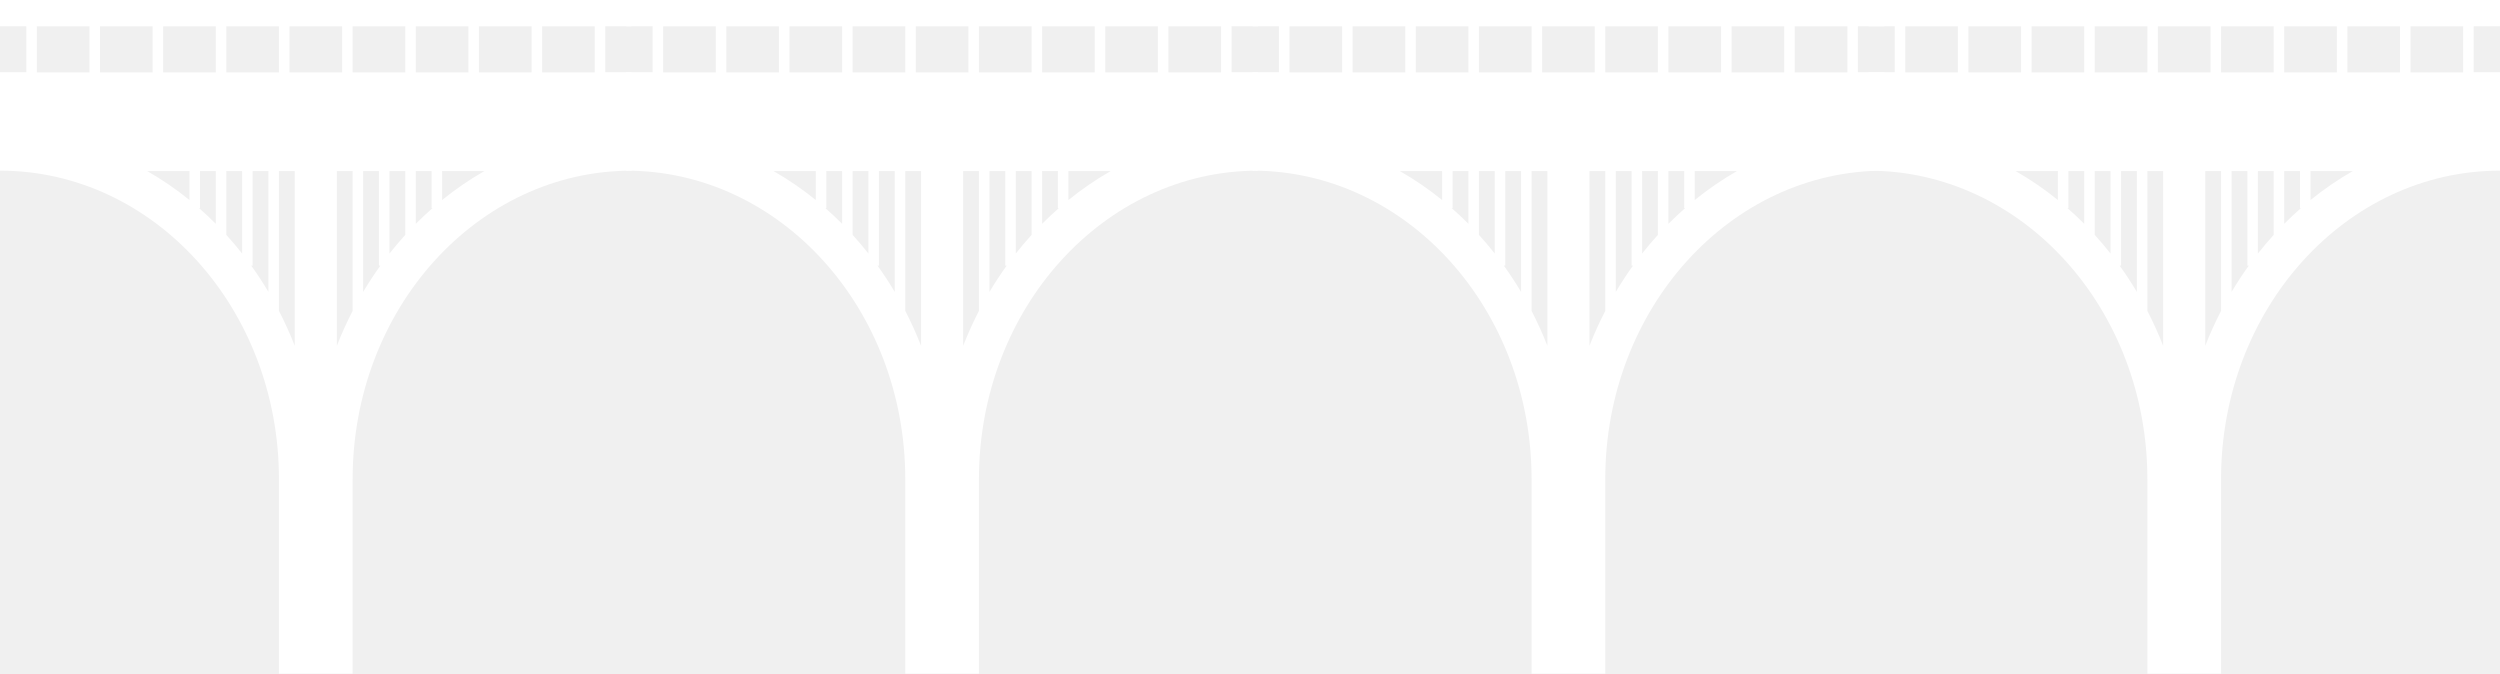
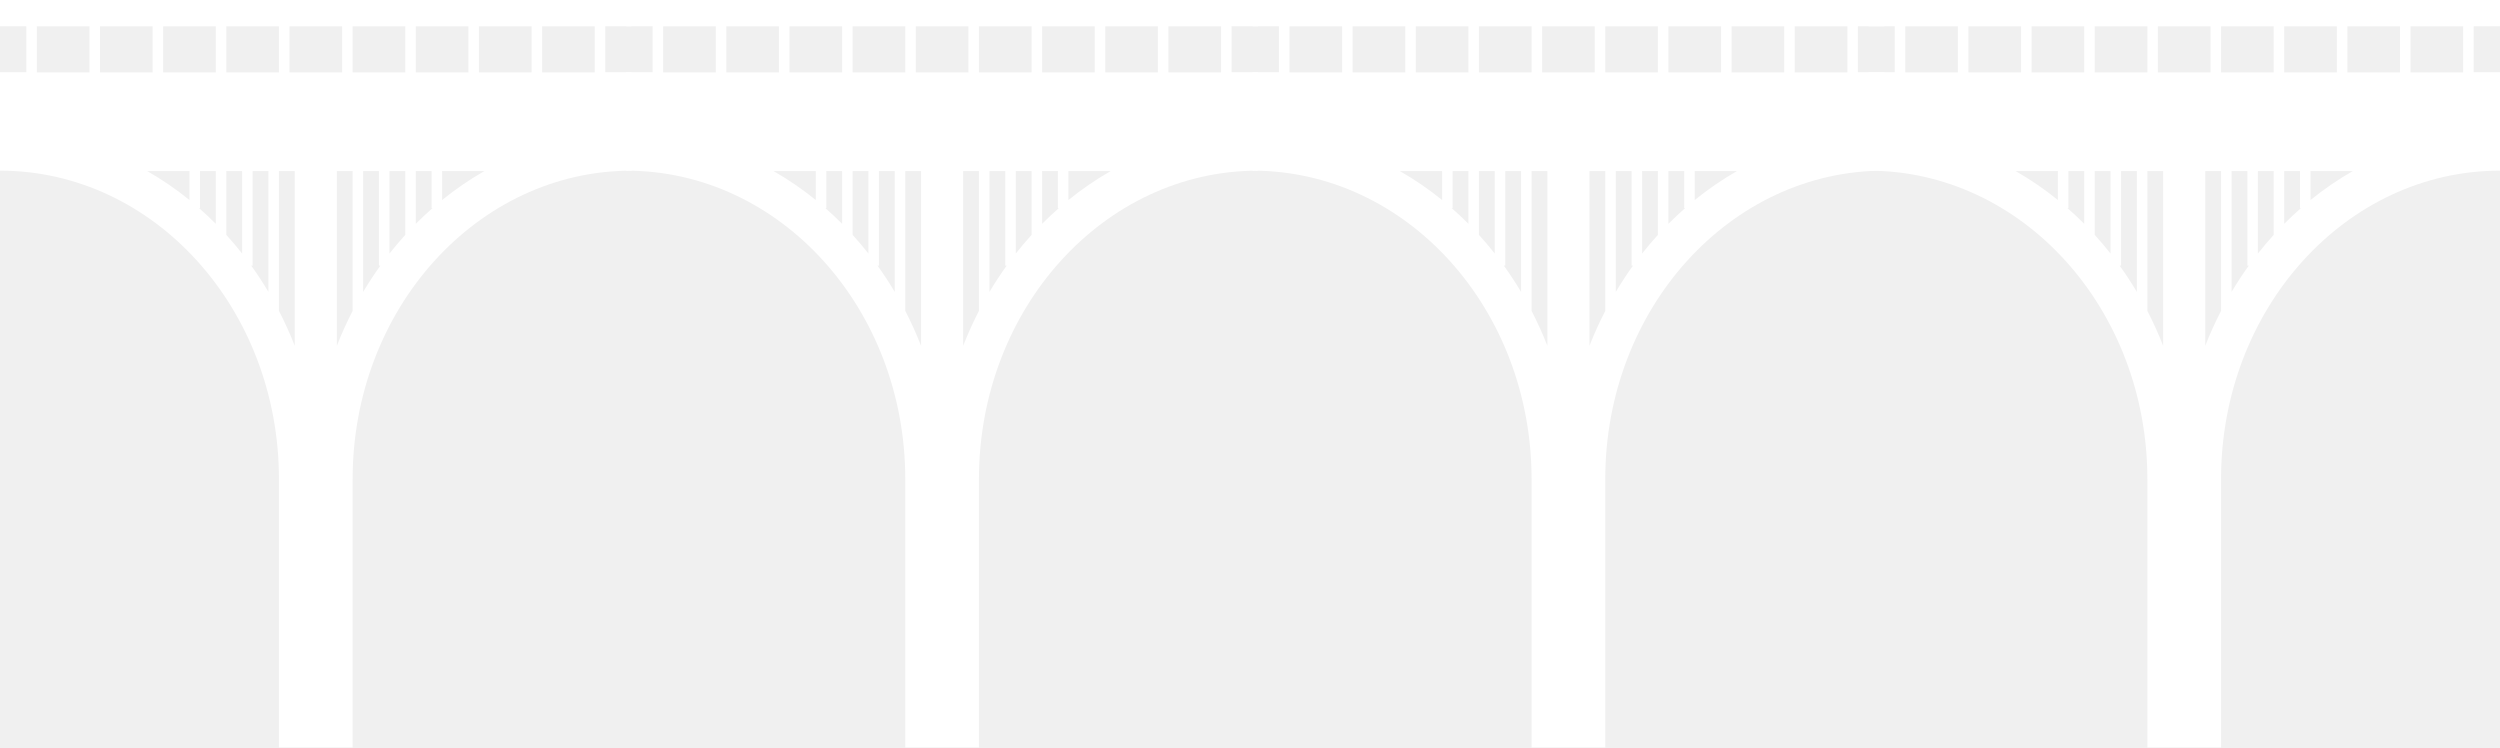
- <svg xmlns="http://www.w3.org/2000/svg" width="475px" height="128px" viewBox="0 0 475 128" version="1.1">
+ <svg xmlns="http://www.w3.org/2000/svg" width="475px" height="142px" viewBox="0 0 475 142" version="1.1">
  <defs />
  <g id="Page-1" stroke="none" stroke-width="1" fill="none" fill-rule="evenodd">
    <g id="bridge">
      <g id="Page-1">
        <g id="Artboard-1">
          <g id="Group">
-             <rect id="Rectangle-1" x="0" y="0" width="475" height="128" />
-             <path d="M5,13.718 L0,13.718 L0,32.424 C29.271,32.424 53,58.665 53,91.035 L53,106 L67,106 L67,91.035 C67,58.665 90.729,32.424 120,32.424 L120,13.718 L115,13.718 L115,4.988 L120,4.988 L120,0 L0,0 L0,4.988 L5,4.988 L5,13.718 L5,13.718 Z M7,13.752 L17,13.752 L17,5.001 L7,5.001 L7,13.752 L7,13.752 Z M19,13.752 L29,13.752 L29,5.001 L19,5.001 L19,13.752 L19,13.752 Z M31,13.752 L41,13.752 L41,5.001 L31,5.001 L31,13.752 L31,13.752 Z M43,13.752 L53,13.752 L53,5.001 L43,5.001 L43,13.752 L43,13.752 Z M55,13.752 L65,13.752 L65,5.001 L55,5.001 L55,13.752 L55,13.752 Z M67,13.752 L77,13.752 L77,5.001 L67,5.001 L67,13.752 L67,13.752 Z M79,13.752 L89,13.752 L89,5.001 L79,5.001 L79,13.752 L79,13.752 Z M91,13.752 L101,13.752 L101,5.001 L91,5.001 L91,13.752 L91,13.752 Z M103,13.752 L113,13.752 L113,5.001 L103,5.001 L103,13.752 L103,13.752 Z M82,32.504 L79,32.504 L79,42.525 C80.025,41.495 81.082,40.503 82.169,39.55 L82,39.55 L82,32.504 L82,32.504 Z M84,32.504 L92.027,32.504 C89.217,34.112 86.534,35.954 84,38.007 L84,32.504 L84,32.504 Z M38,32.504 L41,32.504 L41,42.525 C39.975,41.495 38.918,40.503 37.831,39.55 L38,39.55 L38,32.504 L38,32.504 Z M36,32.504 L27.973,32.504 C30.783,34.112 33.466,35.954 36,38.007 L36,32.504 L36,32.504 Z M69,32.504 L72,32.504 L72,50.461 L72.276,50.461 C71.118,52.069 70.024,53.737 69,55.46 L69,32.504 L69,32.504 Z M67,32.504 L64,32.504 L64,65.701 C64.892,63.421 65.895,61.207 67,59.066 L67,32.504 L67,32.504 Z M51,32.504 L48,32.504 L48,50.461 L47.724,50.461 C48.882,52.069 49.976,53.737 51,55.46 L51,32.504 L51,32.504 Z M53,32.504 L56,32.504 L56,65.701 C55.108,63.421 54.105,61.207 53,59.066 L53,32.504 L53,32.504 Z M74,32.504 L77,32.504 L77,44.628 C75.962,45.77 74.962,46.952 74,48.173 L74,32.504 L74,32.504 Z M46,32.504 L43,32.504 L43,44.628 C44.038,45.77 45.038,46.952 46,48.173 L46,32.504 Z M53,106 L67,106 L67,128 L53,128 L53,106 Z" id="bridge" fill="#FFFFFF" />
-             <path d="M124,13.718 L119,13.718 L119,32.424 C148.271,32.424 172,58.665 172,91.035 L172,106 L186,106 L186,91.035 C186,58.665 209.729,32.424 239,32.424 L239,13.718 L234,13.718 L234,4.988 L239,4.988 L239,0 L119,0 L119,4.988 L124,4.988 L124,13.718 L124,13.718 Z M126,13.752 L136,13.752 L136,5.001 L126,5.001 L126,13.752 L126,13.752 Z M138,13.752 L148,13.752 L148,5.001 L138,5.001 L138,13.752 L138,13.752 Z M150,13.752 L160,13.752 L160,5.001 L150,5.001 L150,13.752 L150,13.752 Z M162,13.752 L172,13.752 L172,5.001 L162,5.001 L162,13.752 L162,13.752 Z M174,13.752 L184,13.752 L184,5.001 L174,5.001 L174,13.752 L174,13.752 Z M186,13.752 L196,13.752 L196,5.001 L186,5.001 L186,13.752 L186,13.752 Z M198,13.752 L208,13.752 L208,5.001 L198,5.001 L198,13.752 L198,13.752 Z M210,13.752 L220,13.752 L220,5.001 L210,5.001 L210,13.752 L210,13.752 Z M222,13.752 L232,13.752 L232,5.001 L222,5.001 L222,13.752 L222,13.752 Z M201,32.504 L198,32.504 L198,42.525 C199.025,41.495 200.082,40.503 201.169,39.55 L201,39.55 L201,32.504 L201,32.504 Z M203,32.504 L211.027,32.504 C208.217,34.112 205.534,35.954 203,38.007 L203,32.504 L203,32.504 Z M157,32.504 L160,32.504 L160,42.525 C158.975,41.495 157.918,40.503 156.831,39.55 L157,39.55 L157,32.504 L157,32.504 Z M155,32.504 L146.973,32.504 C149.783,34.112 152.466,35.954 155,38.007 L155,32.504 L155,32.504 Z M188,32.504 L191,32.504 L191,50.461 L191.276,50.461 C190.118,52.069 189.024,53.737 188,55.46 L188,32.504 L188,32.504 Z M186,32.504 L183,32.504 L183,65.701 C183.892,63.421 184.895,61.207 186,59.066 L186,32.504 L186,32.504 Z M170,32.504 L167,32.504 L167,50.461 L166.724,50.461 C167.882,52.069 168.976,53.737 170,55.46 L170,32.504 L170,32.504 Z M172,32.504 L175,32.504 L175,65.701 C174.108,63.421 173.105,61.207 172,59.066 L172,32.504 L172,32.504 Z M193,32.504 L196,32.504 L196,44.628 C194.962,45.77 193.962,46.952 193,48.173 L193,32.504 L193,32.504 Z M165,32.504 L162,32.504 L162,44.628 C163.038,45.77 164.038,46.952 165,48.173 L165,32.504 Z M172,106 L186,106 L186,128 L172,128 L172,106 Z" id="bridge-copy" fill="#FFFFFF" />
-             <path d="M360,13.718 L355,13.718 L355,32.424 C384.271,32.424 408,58.665 408,91.035 L408,106 L422,106 L422,91.035 C422,58.665 445.729,32.424 475,32.424 L475,13.718 L470,13.718 L470,4.988 L475,4.988 L475,0 L355,0 L355,4.988 L360,4.988 L360,13.718 L360,13.718 Z M362,13.752 L372,13.752 L372,5.001 L362,5.001 L362,13.752 L362,13.752 Z M374,13.752 L384,13.752 L384,5.001 L374,5.001 L374,13.752 L374,13.752 Z M386,13.752 L396,13.752 L396,5.001 L386,5.001 L386,13.752 L386,13.752 Z M398,13.752 L408,13.752 L408,5.001 L398,5.001 L398,13.752 L398,13.752 Z M410,13.752 L420,13.752 L420,5.001 L410,5.001 L410,13.752 L410,13.752 Z M422,13.752 L432,13.752 L432,5.001 L422,5.001 L422,13.752 L422,13.752 Z M434,13.752 L444,13.752 L444,5.001 L434,5.001 L434,13.752 L434,13.752 Z M446,13.752 L456,13.752 L456,5.001 L446,5.001 L446,13.752 L446,13.752 Z M458,13.752 L468,13.752 L468,5.001 L458,5.001 L458,13.752 L458,13.752 Z M437,32.504 L434,32.504 L434,42.525 C435.025,41.495 436.082,40.503 437.169,39.55 L437,39.55 L437,32.504 L437,32.504 Z M439,32.504 L447.027,32.504 C444.217,34.112 441.534,35.954 439,38.007 L439,32.504 L439,32.504 Z M393,32.504 L396,32.504 L396,42.525 C394.975,41.495 393.918,40.503 392.831,39.55 L393,39.55 L393,32.504 L393,32.504 Z M391,32.504 L382.973,32.504 C385.783,34.112 388.466,35.954 391,38.007 L391,32.504 L391,32.504 Z M424,32.504 L427,32.504 L427,50.461 L427.276,50.461 C426.118,52.069 425.024,53.737 424,55.46 L424,32.504 L424,32.504 Z M422,32.504 L419,32.504 L419,65.701 C419.892,63.421 420.895,61.207 422,59.066 L422,32.504 L422,32.504 Z M406,32.504 L403,32.504 L403,50.461 L402.724,50.461 C403.882,52.069 404.976,53.737 406,55.46 L406,32.504 L406,32.504 Z M408,32.504 L411,32.504 L411,65.701 C410.108,63.421 409.105,61.207 408,59.066 L408,32.504 L408,32.504 Z M429,32.504 L432,32.504 L432,44.628 C430.962,45.77 429.962,46.952 429,48.173 L429,32.504 L429,32.504 Z M401,32.504 L398,32.504 L398,44.628 C399.038,45.77 400.038,46.952 401,48.173 L401,32.504 Z M408,106 L422,106 L422,128 L408,128 L408,106 Z" id="bridge-copy-2" fill="#FFFFFF" />
-             <path d="M243,13.718 L238,13.718 L238,32.424 C267.271,32.424 291,58.665 291,91.035 L291,106 L305,106 L305,91.035 C305,58.665 328.729,32.424 358,32.424 L358,13.718 L353,13.718 L353,4.988 L358,4.988 L358,0 L238,0 L238,4.988 L243,4.988 L243,13.718 L243,13.718 Z M245,13.752 L255,13.752 L255,5.001 L245,5.001 L245,13.752 L245,13.752 Z M257,13.752 L267,13.752 L267,5.001 L257,5.001 L257,13.752 L257,13.752 Z M269,13.752 L279,13.752 L279,5.001 L269,5.001 L269,13.752 L269,13.752 Z M281,13.752 L291,13.752 L291,5.001 L281,5.001 L281,13.752 L281,13.752 Z M293,13.752 L303,13.752 L303,5.001 L293,5.001 L293,13.752 L293,13.752 Z M305,13.752 L315,13.752 L315,5.001 L305,5.001 L305,13.752 L305,13.752 Z M317,13.752 L327,13.752 L327,5.001 L317,5.001 L317,13.752 L317,13.752 Z M329,13.752 L339,13.752 L339,5.001 L329,5.001 L329,13.752 L329,13.752 Z M341,13.752 L351,13.752 L351,5.001 L341,5.001 L341,13.752 L341,13.752 Z M320,32.504 L317,32.504 L317,42.525 C318.025,41.495 319.082,40.503 320.169,39.55 L320,39.55 L320,32.504 L320,32.504 Z M322,32.504 L330.027,32.504 C327.217,34.112 324.534,35.954 322,38.007 L322,32.504 L322,32.504 Z M276,32.504 L279,32.504 L279,42.525 C277.975,41.495 276.918,40.503 275.831,39.55 L276,39.55 L276,32.504 L276,32.504 Z M274,32.504 L265.973,32.504 C268.783,34.112 271.466,35.954 274,38.007 L274,32.504 L274,32.504 Z M307,32.504 L310,32.504 L310,50.461 L310.276,50.461 C309.118,52.069 308.024,53.737 307,55.46 L307,32.504 L307,32.504 Z M305,32.504 L302,32.504 L302,65.701 C302.892,63.421 303.895,61.207 305,59.066 L305,32.504 L305,32.504 Z M289,32.504 L286,32.504 L286,50.461 L285.724,50.461 C286.882,52.069 287.976,53.737 289,55.46 L289,32.504 L289,32.504 Z M291,32.504 L294,32.504 L294,65.701 C293.108,63.421 292.105,61.207 291,59.066 L291,32.504 L291,32.504 Z M312,32.504 L315,32.504 L315,44.628 C313.962,45.77 312.962,46.952 312,48.173 L312,32.504 L312,32.504 Z M284,32.504 L281,32.504 L281,44.628 C282.038,45.77 283.038,46.952 284,48.173 L284,32.504 Z M291,106 L305,106 L305,128 L291,128 L291,106 Z" id="bridge-copy-3" fill="#FFFFFF" />
+             <rect id="Rectangle-1" x="0" y="0" width="475" height="142" />
+             <path d="M5,13.718 L0,13.718 L0,32.424 C29.271,32.424 53,58.665 53,91.035 L53,106 L67,106 L67,91.035 C67,58.665 90.729,32.424 120,32.424 L120,13.718 L115,13.718 L115,4.988 L120,4.988 L120,0 L0,0 L0,4.988 L5,4.988 L5,13.718 L5,13.718 Z M7,13.752 L17,13.752 L17,5.001 L7,5.001 L7,13.752 L7,13.752 Z M19,13.752 L29,13.752 L29,5.001 L19,5.001 L19,13.752 L19,13.752 Z M31,13.752 L41,13.752 L41,5.001 L31,5.001 L31,13.752 L31,13.752 Z M43,13.752 L53,13.752 L53,5.001 L43,5.001 L43,13.752 L43,13.752 Z M55,13.752 L65,13.752 L65,5.001 L55,5.001 L55,13.752 L55,13.752 Z M67,13.752 L77,13.752 L77,5.001 L67,5.001 L67,13.752 L67,13.752 Z M79,13.752 L89,13.752 L89,5.001 L79,5.001 L79,13.752 L79,13.752 Z M91,13.752 L101,13.752 L101,5.001 L91,5.001 L91,13.752 L91,13.752 Z M103,13.752 L113,13.752 L113,5.001 L103,5.001 L103,13.752 L103,13.752 Z M82,32.504 L79,32.504 L79,42.525 C80.025,41.495 81.082,40.503 82.169,39.55 L82,39.55 L82,32.504 L82,32.504 Z M84,32.504 L92.027,32.504 C89.217,34.112 86.534,35.954 84,38.007 L84,32.504 L84,32.504 Z M38,32.504 L41,32.504 L41,42.525 C39.975,41.495 38.918,40.503 37.831,39.55 L38,39.55 L38,32.504 L38,32.504 Z M36,32.504 L27.973,32.504 C30.783,34.112 33.466,35.954 36,38.007 L36,32.504 L36,32.504 Z M69,32.504 L72,32.504 L72,50.461 L72.276,50.461 C71.118,52.069 70.024,53.737 69,55.46 L69,32.504 L69,32.504 Z M67,32.504 L64,32.504 L64,65.701 C64.892,63.421 65.895,61.207 67,59.066 L67,32.504 L67,32.504 Z M51,32.504 L48,32.504 L48,50.461 L47.724,50.461 C48.882,52.069 49.976,53.737 51,55.46 L51,32.504 L51,32.504 Z M53,32.504 L56,32.504 L56,65.701 C55.108,63.421 54.105,61.207 53,59.066 L53,32.504 L53,32.504 Z M74,32.504 L77,32.504 L77,44.628 C75.962,45.77 74.962,46.952 74,48.173 L74,32.504 L74,32.504 Z M46,32.504 L43,32.504 L43,44.628 C44.038,45.77 45.038,46.952 46,48.173 L46,32.504 Z M53,106 L67,106 L67,142 L53,142 L53,106 Z" id="bridge" fill="#FFFFFF" />
+             <path d="M124,13.718 L119,13.718 L119,32.424 C148.271,32.424 172,58.665 172,91.035 L172,106 L186,106 L186,91.035 C186,58.665 209.729,32.424 239,32.424 L239,13.718 L234,13.718 L234,4.988 L239,4.988 L239,0 L119,0 L119,4.988 L124,4.988 L124,13.718 L124,13.718 Z M126,13.752 L136,13.752 L136,5.001 L126,5.001 L126,13.752 L126,13.752 Z M138,13.752 L148,13.752 L148,5.001 L138,5.001 L138,13.752 L138,13.752 Z M150,13.752 L160,13.752 L160,5.001 L150,5.001 L150,13.752 L150,13.752 Z M162,13.752 L172,13.752 L172,5.001 L162,5.001 L162,13.752 L162,13.752 Z M174,13.752 L184,13.752 L184,5.001 L174,5.001 L174,13.752 L174,13.752 Z M186,13.752 L196,13.752 L196,5.001 L186,5.001 L186,13.752 L186,13.752 Z M198,13.752 L208,13.752 L208,5.001 L198,5.001 L198,13.752 L198,13.752 Z M210,13.752 L220,13.752 L220,5.001 L210,5.001 L210,13.752 L210,13.752 Z M222,13.752 L232,13.752 L232,5.001 L222,5.001 L222,13.752 L222,13.752 Z M201,32.504 L198,32.504 L198,42.525 C199.025,41.495 200.082,40.503 201.169,39.55 L201,39.55 L201,32.504 L201,32.504 Z M203,32.504 L211.027,32.504 C208.217,34.112 205.534,35.954 203,38.007 L203,32.504 L203,32.504 Z M157,32.504 L160,32.504 L160,42.525 C158.975,41.495 157.918,40.503 156.831,39.55 L157,39.55 L157,32.504 L157,32.504 Z M155,32.504 L146.973,32.504 C149.783,34.112 152.466,35.954 155,38.007 L155,32.504 L155,32.504 Z M188,32.504 L191,32.504 L191,50.461 L191.276,50.461 C190.118,52.069 189.024,53.737 188,55.46 L188,32.504 L188,32.504 Z M186,32.504 L183,32.504 L183,65.701 C183.892,63.421 184.895,61.207 186,59.066 L186,32.504 L186,32.504 Z M170,32.504 L167,32.504 L167,50.461 L166.724,50.461 C167.882,52.069 168.976,53.737 170,55.46 L170,32.504 L170,32.504 Z M172,32.504 L175,32.504 L175,65.701 C174.108,63.421 173.105,61.207 172,59.066 L172,32.504 L172,32.504 Z M193,32.504 L196,32.504 L196,44.628 C194.962,45.77 193.962,46.952 193,48.173 L193,32.504 L193,32.504 Z M165,32.504 L162,32.504 L162,44.628 C163.038,45.77 164.038,46.952 165,48.173 L165,32.504 Z M172,106 L186,106 L186,142 L172,142 L172,106 Z" id="bridge-copy" fill="#FFFFFF" />
+             <path d="M360,13.718 L355,13.718 L355,32.424 C384.271,32.424 408,58.665 408,91.035 L408,106 L422,106 L422,91.035 C422,58.665 445.729,32.424 475,32.424 L475,13.718 L470,13.718 L470,4.988 L475,4.988 L475,0 L355,0 L355,4.988 L360,4.988 L360,13.718 L360,13.718 Z M362,13.752 L372,13.752 L372,5.001 L362,5.001 L362,13.752 L362,13.752 Z M374,13.752 L384,13.752 L384,5.001 L374,5.001 L374,13.752 L374,13.752 Z M386,13.752 L396,13.752 L396,5.001 L386,5.001 L386,13.752 L386,13.752 Z M398,13.752 L408,13.752 L408,5.001 L398,5.001 L398,13.752 L398,13.752 Z M410,13.752 L420,13.752 L420,5.001 L410,5.001 L410,13.752 L410,13.752 Z M422,13.752 L432,13.752 L432,5.001 L422,5.001 L422,13.752 L422,13.752 Z M434,13.752 L444,13.752 L444,5.001 L434,5.001 L434,13.752 L434,13.752 Z M446,13.752 L456,13.752 L456,5.001 L446,5.001 L446,13.752 L446,13.752 Z M458,13.752 L468,13.752 L468,5.001 L458,5.001 L458,13.752 L458,13.752 Z M437,32.504 L434,32.504 L434,42.525 C435.025,41.495 436.082,40.503 437.169,39.55 L437,39.55 L437,32.504 L437,32.504 Z M439,32.504 L447.027,32.504 C444.217,34.112 441.534,35.954 439,38.007 L439,32.504 L439,32.504 Z M393,32.504 L396,32.504 L396,42.525 C394.975,41.495 393.918,40.503 392.831,39.55 L393,39.55 L393,32.504 L393,32.504 Z M391,32.504 L382.973,32.504 C385.783,34.112 388.466,35.954 391,38.007 L391,32.504 L391,32.504 Z M424,32.504 L427,32.504 L427,50.461 L427.276,50.461 C426.118,52.069 425.024,53.737 424,55.46 L424,32.504 L424,32.504 Z M422,32.504 L419,32.504 L419,65.701 C419.892,63.421 420.895,61.207 422,59.066 L422,32.504 L422,32.504 Z M406,32.504 L403,32.504 L403,50.461 L402.724,50.461 C403.882,52.069 404.976,53.737 406,55.46 L406,32.504 L406,32.504 Z M408,32.504 L411,32.504 L411,65.701 C410.108,63.421 409.105,61.207 408,59.066 L408,32.504 L408,32.504 Z M429,32.504 L432,32.504 L432,44.628 C430.962,45.77 429.962,46.952 429,48.173 L429,32.504 L429,32.504 Z M401,32.504 L398,32.504 L398,44.628 C399.038,45.77 400.038,46.952 401,48.173 L401,32.504 Z M408,106 L422,106 L422,142 L408,142 L408,106 Z" id="bridge-copy-2" fill="#FFFFFF" />
+             <path d="M243,13.718 L238,13.718 L238,32.424 C267.271,32.424 291,58.665 291,91.035 L291,106 L305,106 L305,91.035 C305,58.665 328.729,32.424 358,32.424 L358,13.718 L353,13.718 L353,4.988 L358,4.988 L358,0 L238,0 L238,4.988 L243,4.988 L243,13.718 L243,13.718 Z M245,13.752 L255,13.752 L255,5.001 L245,5.001 L245,13.752 L245,13.752 Z M257,13.752 L267,13.752 L267,5.001 L257,5.001 L257,13.752 L257,13.752 Z M269,13.752 L279,13.752 L279,5.001 L269,5.001 L269,13.752 L269,13.752 Z M281,13.752 L291,13.752 L291,5.001 L281,5.001 L281,13.752 L281,13.752 Z M293,13.752 L303,13.752 L303,5.001 L293,5.001 L293,13.752 L293,13.752 Z M305,13.752 L315,13.752 L315,5.001 L305,5.001 L305,13.752 L305,13.752 Z M317,13.752 L327,13.752 L327,5.001 L317,5.001 L317,13.752 L317,13.752 Z M329,13.752 L339,13.752 L339,5.001 L329,5.001 L329,13.752 L329,13.752 Z M341,13.752 L351,13.752 L351,5.001 L341,5.001 L341,13.752 L341,13.752 Z M320,32.504 L317,32.504 L317,42.525 C318.025,41.495 319.082,40.503 320.169,39.55 L320,39.55 L320,32.504 L320,32.504 Z M322,32.504 L330.027,32.504 C327.217,34.112 324.534,35.954 322,38.007 L322,32.504 L322,32.504 Z M276,32.504 L279,32.504 L279,42.525 C277.975,41.495 276.918,40.503 275.831,39.55 L276,39.55 L276,32.504 L276,32.504 Z M274,32.504 L265.973,32.504 C268.783,34.112 271.466,35.954 274,38.007 L274,32.504 L274,32.504 Z M307,32.504 L310,32.504 L310,50.461 L310.276,50.461 C309.118,52.069 308.024,53.737 307,55.46 L307,32.504 L307,32.504 Z M305,32.504 L302,32.504 L302,65.701 C302.892,63.421 303.895,61.207 305,59.066 L305,32.504 L305,32.504 Z M289,32.504 L286,32.504 L286,50.461 L285.724,50.461 C286.882,52.069 287.976,53.737 289,55.46 L289,32.504 L289,32.504 Z M291,32.504 L294,32.504 L294,65.701 C293.108,63.421 292.105,61.207 291,59.066 L291,32.504 L291,32.504 Z M312,32.504 L315,32.504 L315,44.628 C313.962,45.77 312.962,46.952 312,48.173 L312,32.504 L312,32.504 Z M284,32.504 L281,32.504 L281,44.628 C282.038,45.77 283.038,46.952 284,48.173 L284,32.504 Z M291,106 L305,106 L305,142 L291,142 L291,106 Z" id="bridge-copy-3" fill="#FFFFFF" />
          </g>
        </g>
      </g>
    </g>
  </g>
</svg>
